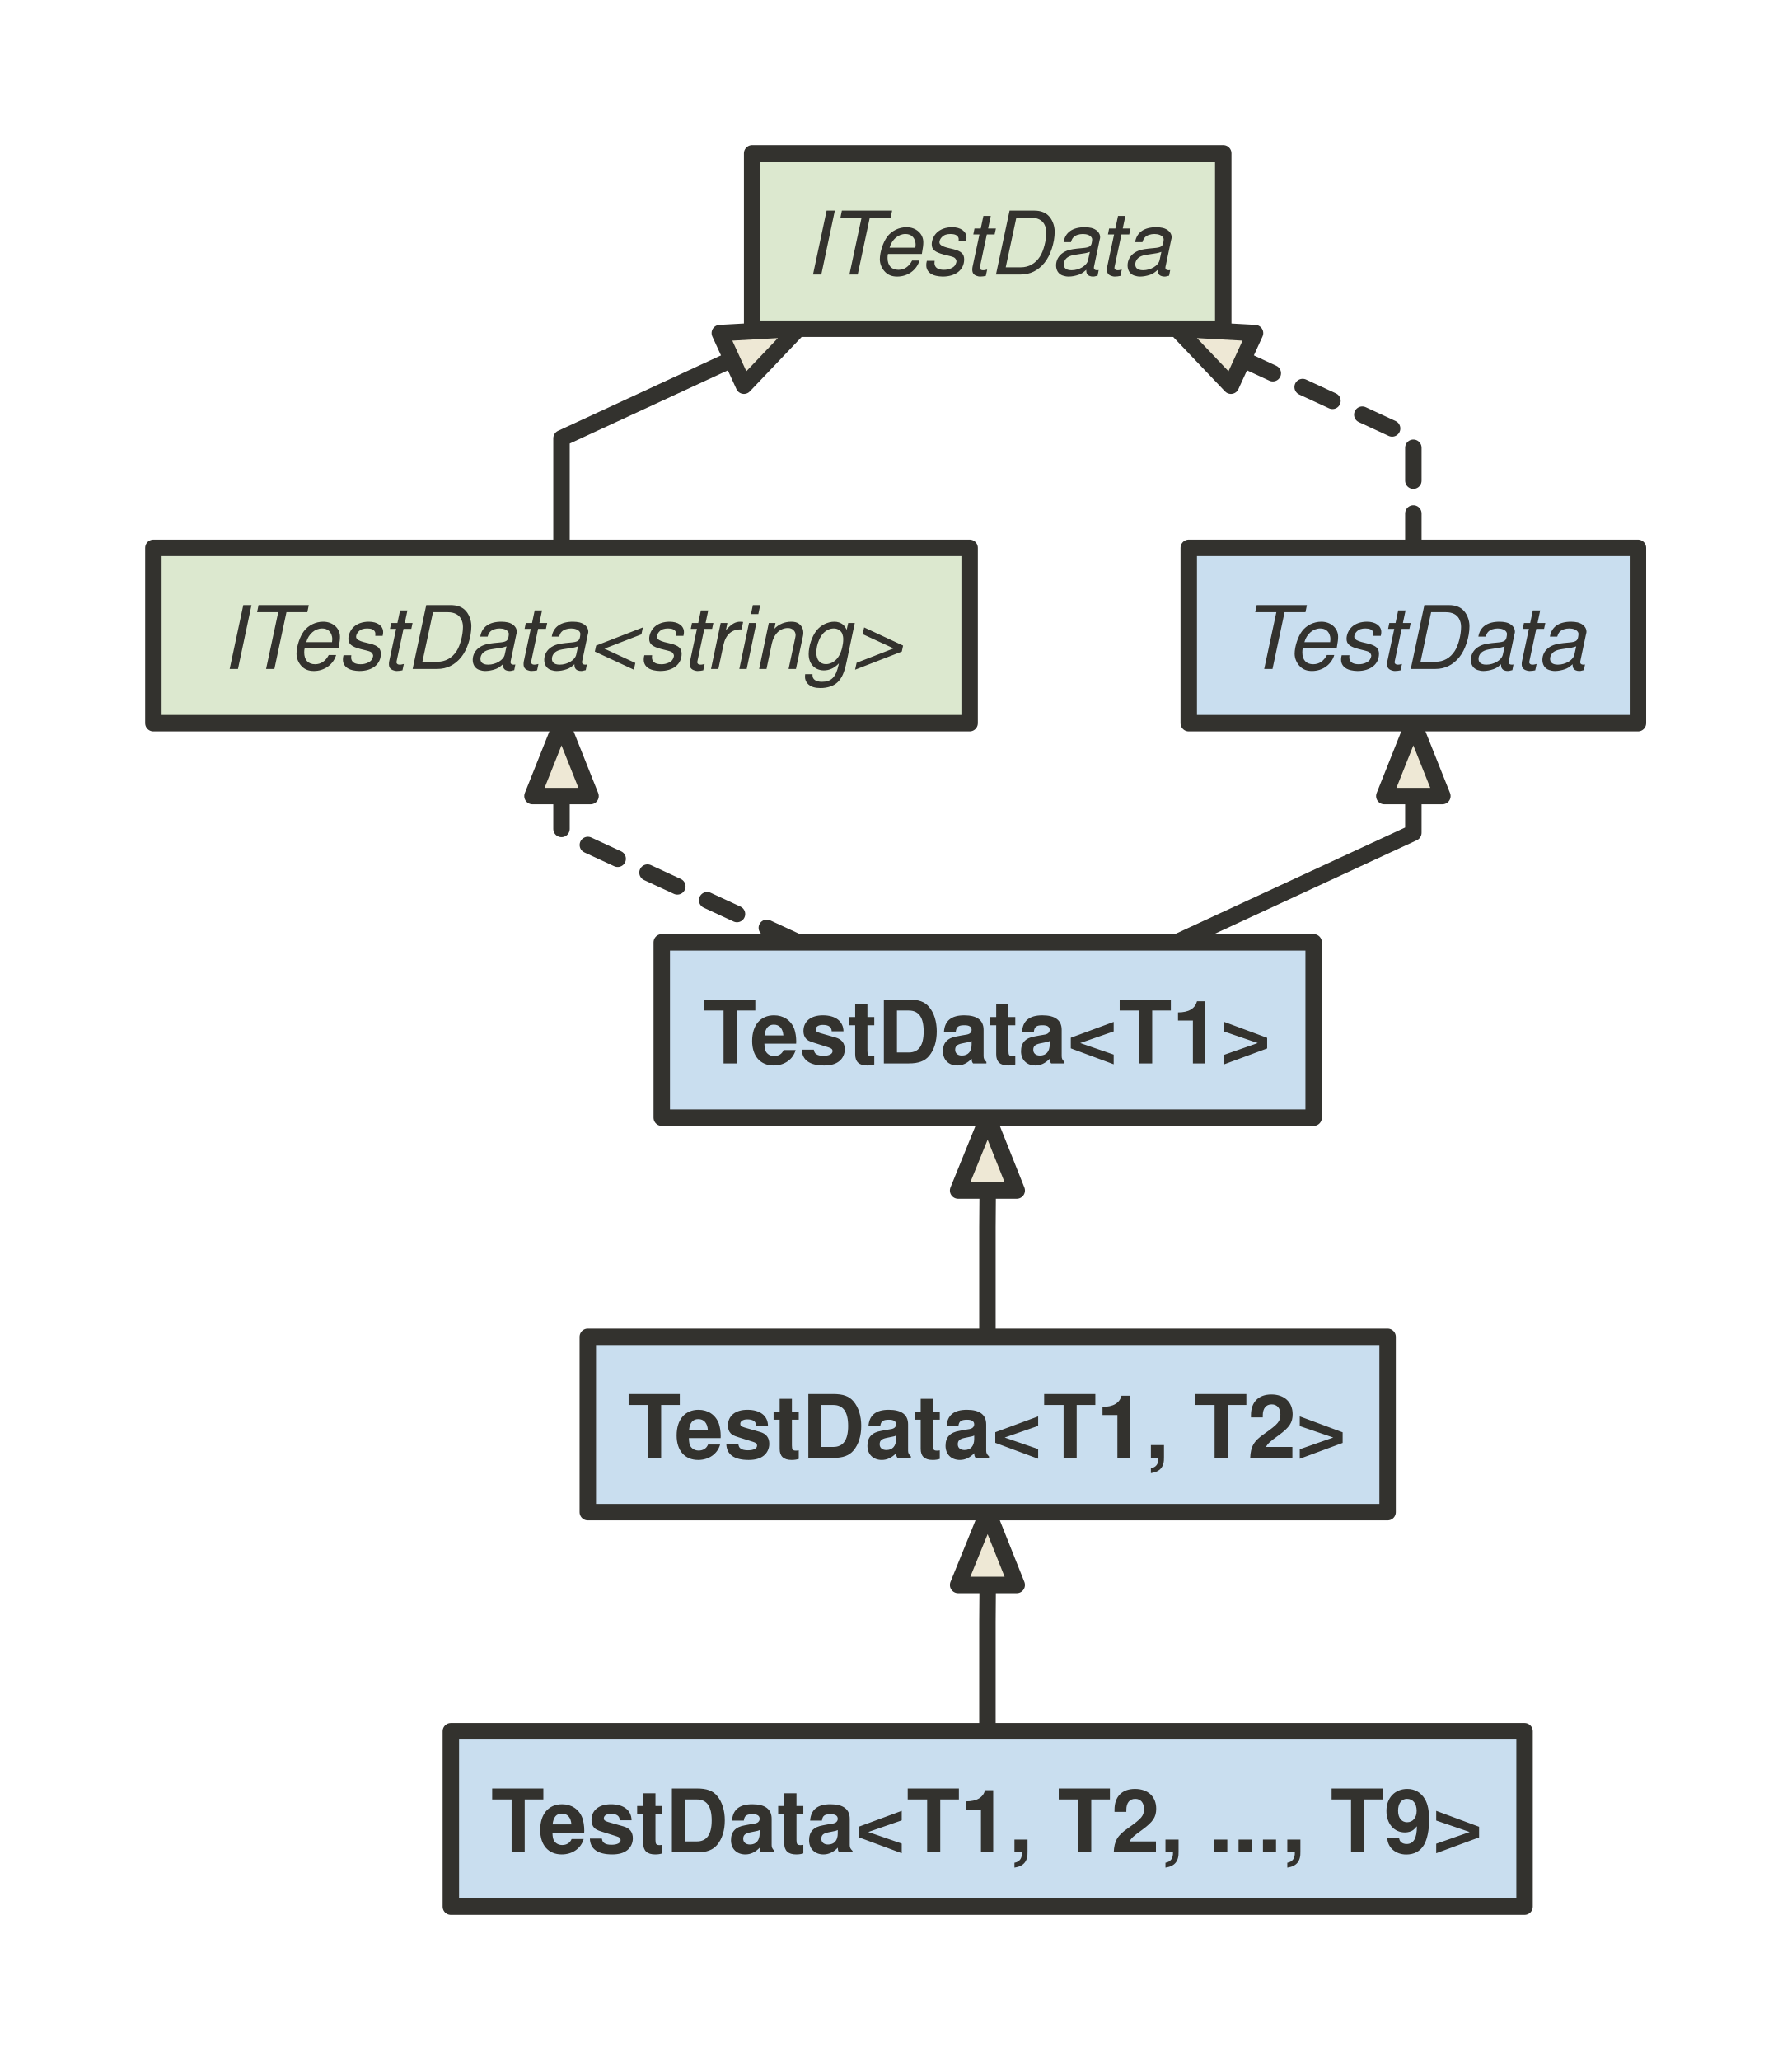
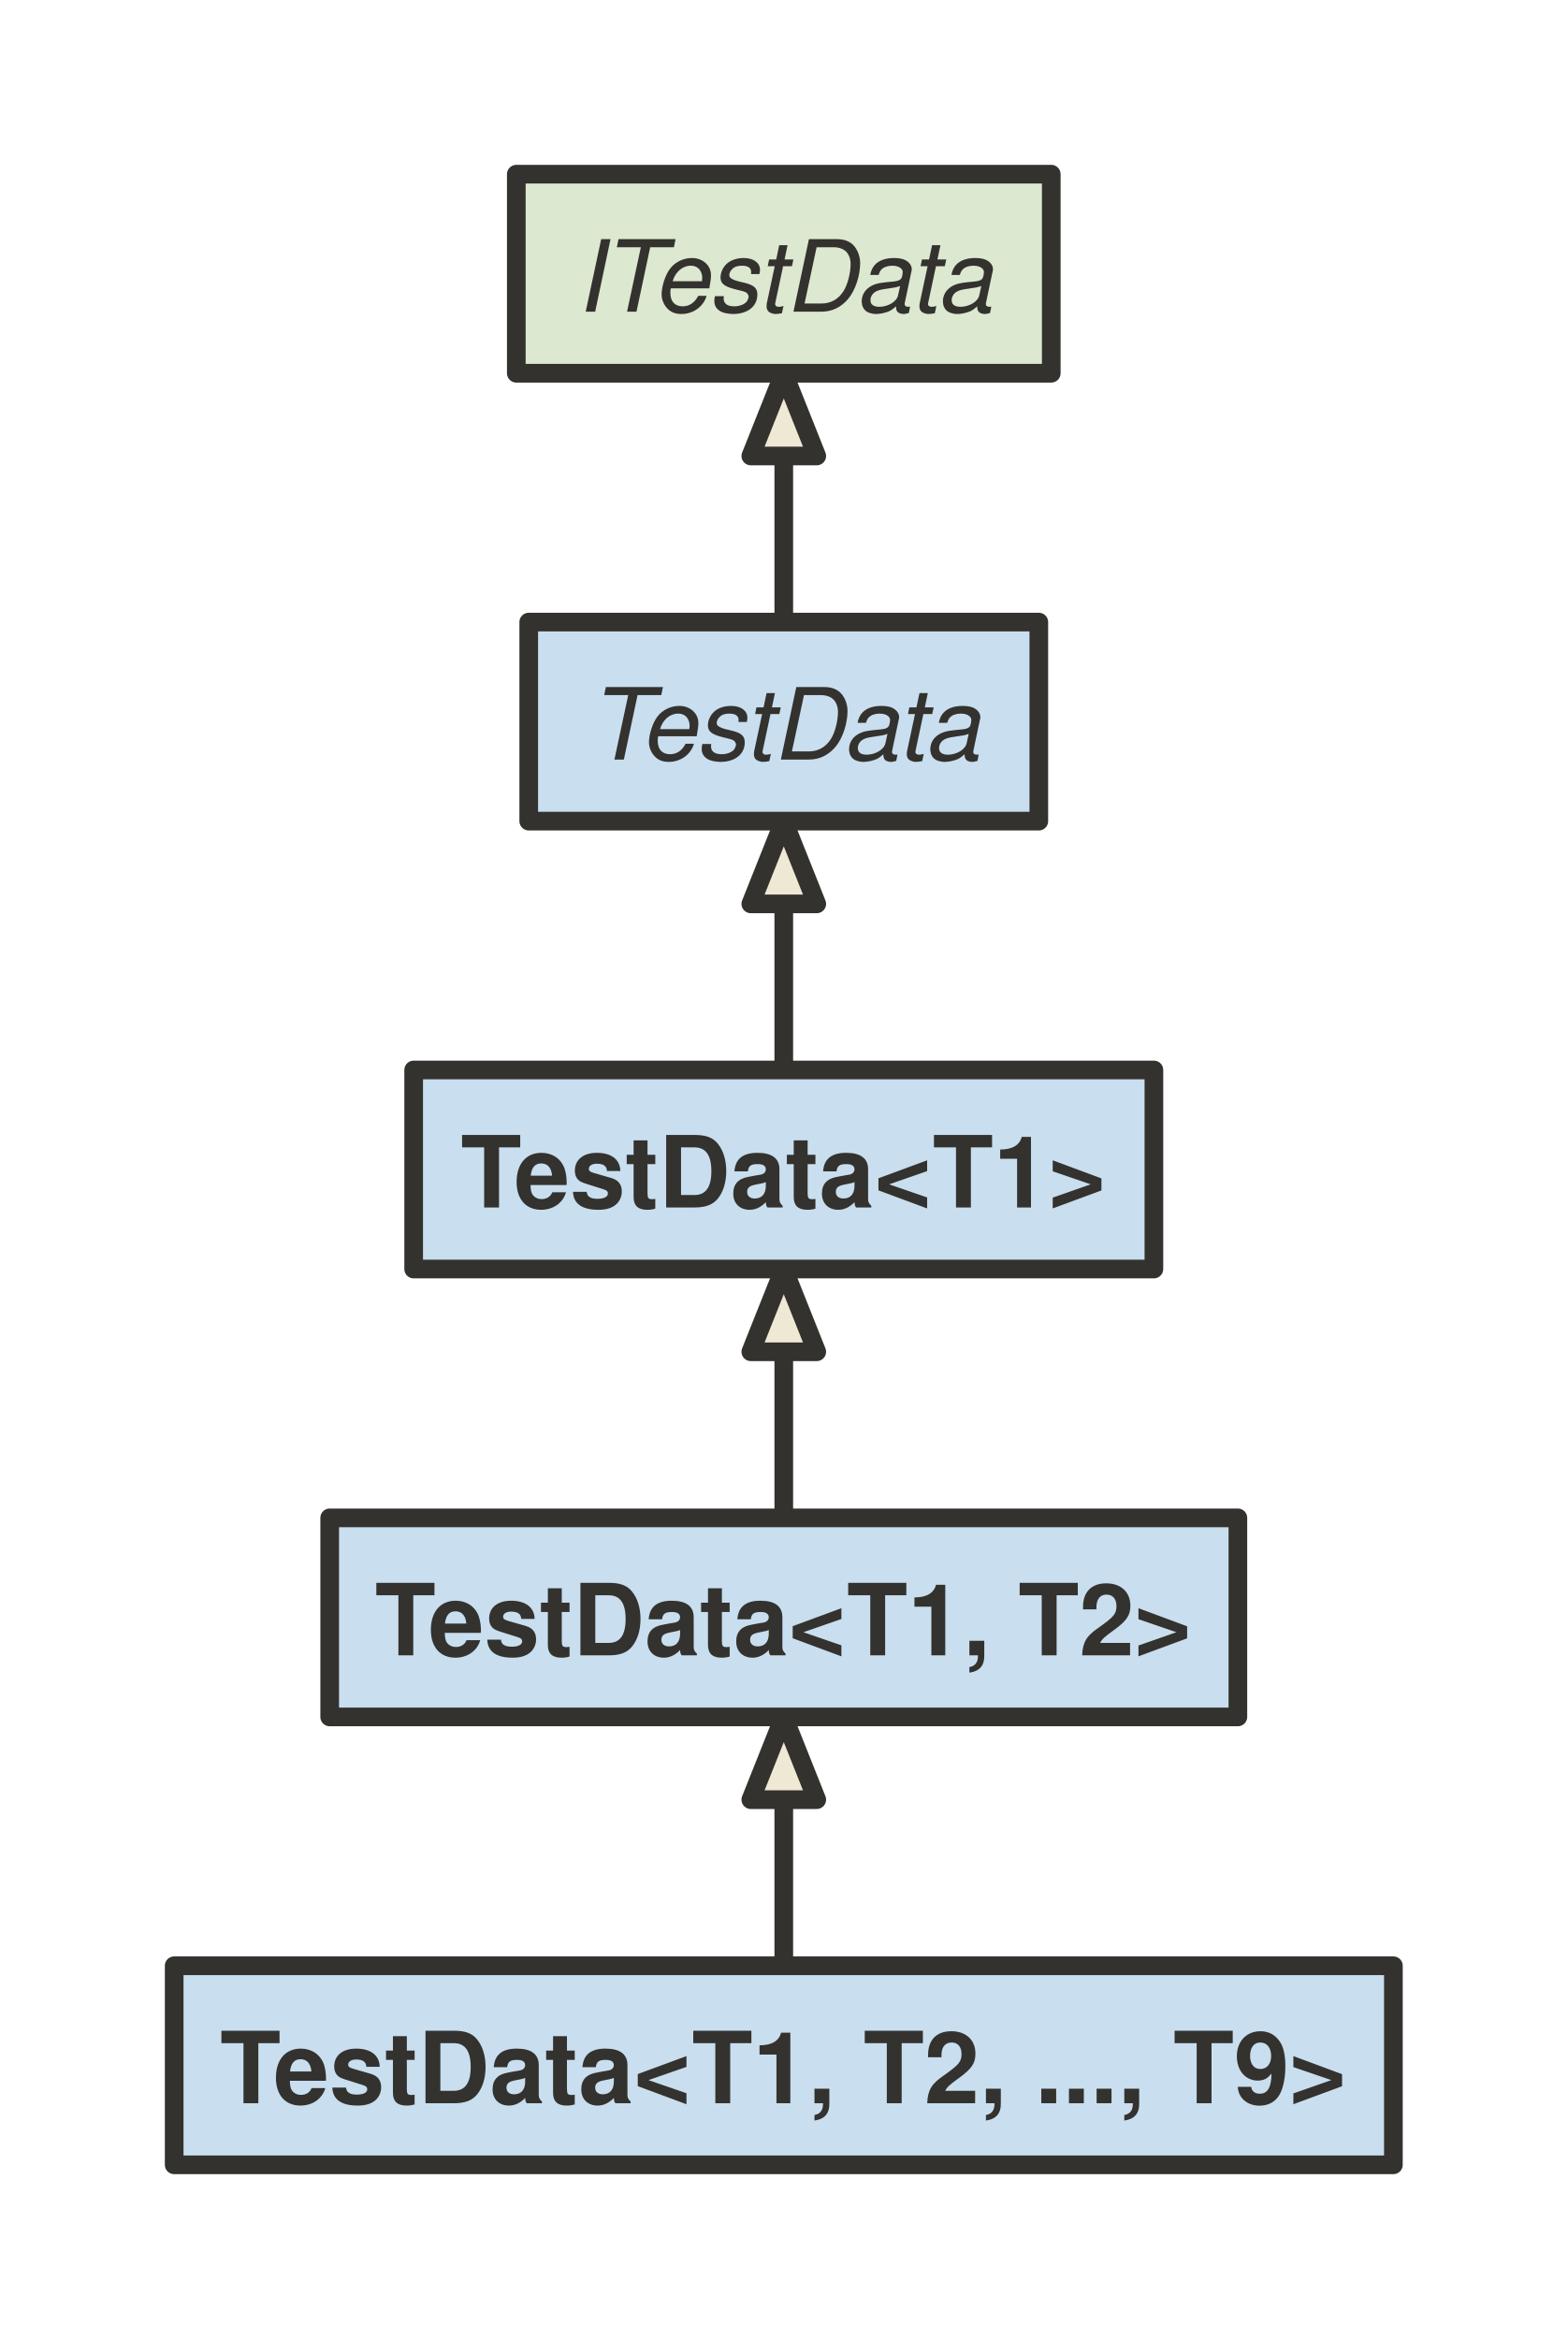
- <svg xmlns="http://www.w3.org/2000/svg" version="1.1" baseProfile="full" width="327.0" height="376.0" viewBox="0 0 327 376">
+ <svg xmlns="http://www.w3.org/2000/svg" version="1.1" baseProfile="full" width="252.0" height="376.0" viewBox="0 0 252 376">
  <g stroke-width="1.0" text-align="left" font="12pt Helvetica, Arial, sans-serif" font-size="12pt" font-family="Helvetica" font-weight="bold" font-style="normal">
    <g font-family="Helvetica" font-size="12pt" font-weight="bold" font-style="normal" stroke-width="3.0" stroke-linejoin="round" stroke-linecap="round" stroke="#33322E">
      <g stroke="transparent" fill="transparent">
-         <rect x="0.0" y="0.0" height="376.0" width="327.0" stroke="none" />
+         <rect x="0.0" y="0.0" height="376.0" width="252.0" stroke="none" />
      </g>
      <g transform="translate(8, 8)" fill="#33322E">
        <g transform="translate(20, 20)" fill="#eee8d5" font-family="Helvetica" font-size="12pt" font-weight="normal" font-style="normal">
-           <path d="M105.6 37.6 L74.5 52 L74.5 72 L74.5 72.0 " fill="none" />
-           <path d="M107.8 42.4 L105.6 37.6 L103.4 32.8 L117.7 32.0 Z" />
-           <g stroke-dasharray="6 6">
-             <path d="M74.5 117.3 L74.5 124 L117.694 144 L117.7 144.0 " fill="none" />
-           </g>
-           <path d="M79.8 117.3 L74.5 117.3 L69.2 117.3 L74.5 104.0 Z" />
-           <g stroke-dasharray="6 6">
-             <path d="M198.9 37.6 L230 52 L230 72 L230.0 72.0 " fill="none" />
-           </g>
-           <path d="M201.1 32.8 L198.9 37.6 L196.7 42.4 L186.8 32.0 Z" />
-           <path d="M230.0 117.3 L230 124 L186.806 144 L186.8 144.0 " fill="none" />
-           <path d="M235.3 117.3 L230.0 117.3 L224.7 117.3 L230.0 104.0 Z" />
-           <path d="M152.3 189.3 L152.25 196 L152.25 216 L152.3 216.0 " fill="none" />
-           <path d="M157.6 189.3 L152.3 189.3 L146.9 189.3 L152.3 176.0 Z" />
-           <path d="M152.3 261.3 L152.25 268 L152.25 288 L152.3 288.0 " fill="none" />
-           <path d="M157.6 261.3 L152.3 261.3 L146.9 261.3 L152.3 248.0 Z" />
+           <path d="M98.0 45.3 L98 52 L98 72 L98.0 72.0 " fill="none" />
+           <path d="M103.3 45.3 L98.0 45.3 L92.7 45.3 L98.0 32.0 Z" />
+           <path d="M98.0 117.3 L98 124 L98 144 L98.0 144.0 " fill="none" />
+           <path d="M103.3 117.3 L98.0 117.3 L92.7 117.3 L98.0 104.0 Z" />
+           <path d="M98.0 189.3 L98 196 L98 216 L98.0 216.0 " fill="none" />
+           <path d="M103.3 189.3 L98.0 189.3 L92.7 189.3 L98.0 176.0 Z" />
+           <path d="M98.0 261.3 L98 268 L98 288 L98.0 288.0 " fill="none" />
+           <path d="M103.3 261.3 L98.0 261.3 L92.7 261.3 L98.0 248.0 Z" />
          <g data-name="ITestData">
            <g fill="#DCE8CF" stroke="#33322E" data-name="ITestData">
-               <rect x="109.3" y="0.0" height="32.0" width="86.0" data-name="ITestData" />
+               <rect x="55.0" y="0.0" height="32.0" width="86.0" data-name="ITestData" />
            </g>
-             <g transform="translate(109.25, 0)" font-family="Helvetica" font-size="12pt" font-weight="normal" font-style="italic" data-name="ITestData" data-compartment="0">
+             <g transform="translate(55, 0)" font-family="Helvetica" font-size="12pt" font-weight="normal" font-style="italic" data-name="ITestData" data-compartment="0">
              <g transform="translate(8, 8)" fill="#33322E" text-align="center" data-name="ITestData" data-compartment="0">
                <text x="35.0" y="14.1" stroke="none" text-anchor="middle" data-name="ITestData" data-compartment="0">ITestData</text>
              </g>
            </g>
          </g>
-           <g data-name="ITestData&lt;string&gt;">
-             <g fill="#DCE8CF" stroke="#33322E" data-name="ITestData&lt;string&gt;">
-               <rect x="0.0" y="72.0" height="32.0" width="149.0" data-name="ITestData&lt;string&gt;" />
+           <g data-name="TestData">
+             <g fill="#C9DEEF" stroke="#33322E" data-name="TestData">
+               <rect x="57.0" y="72.0" height="32.0" width="82.0" data-name="TestData" />
            </g>
-             <g transform="translate(0, 72)" font-family="Helvetica" font-size="12pt" font-weight="normal" font-style="italic" data-name="ITestData&lt;string&gt;" data-compartment="0">
-               <g transform="translate(8, 8)" fill="#33322E" text-align="center" data-name="ITestData&lt;string&gt;" data-compartment="0">
-                 <text x="66.5" y="14.1" stroke="none" text-anchor="middle" data-name="ITestData&lt;string&gt;" data-compartment="0">ITestData&lt;string&gt;</text>
+             <g transform="translate(57, 72)" font-family="Helvetica" font-size="12pt" font-weight="normal" font-style="italic" data-name="TestData" data-compartment="0">
+               <g transform="translate(8, 8)" fill="#33322E" text-align="center" data-name="TestData" data-compartment="0">
+                 <text x="33.0" y="14.1" stroke="none" text-anchor="middle" data-name="TestData" data-compartment="0">TestData</text>
              </g>
            </g>
          </g>
          <g data-name="TestData&lt;T1&gt;">
            <g fill="#C9DEEF" stroke="#33322E" data-name="TestData&lt;T1&gt;">
-               <rect x="92.8" y="144.0" height="32.0" width="119.0" data-name="TestData&lt;T1&gt;" />
+               <rect x="38.5" y="144.0" height="32.0" width="119.0" data-name="TestData&lt;T1&gt;" />
            </g>
-             <g transform="translate(92.75, 144)" font-family="Helvetica" font-size="12pt" font-weight="bold" font-style="normal" data-name="TestData&lt;T1&gt;" data-compartment="0">
+             <g transform="translate(38.5, 144)" font-family="Helvetica" font-size="12pt" font-weight="bold" font-style="normal" data-name="TestData&lt;T1&gt;" data-compartment="0">
              <g transform="translate(8, 8)" fill="#33322E" text-align="center" data-name="TestData&lt;T1&gt;" data-compartment="0">
                <text x="51.5" y="14.1" stroke="none" text-anchor="middle" data-name="TestData&lt;T1&gt;" data-compartment="0">TestData&lt;T1&gt;</text>
              </g>
            </g>
          </g>
-           <g data-name="TestData">
-             <g fill="#C9DEEF" stroke="#33322E" data-name="TestData">
-               <rect x="189.0" y="72.0" height="32.0" width="82.0" data-name="TestData" />
-             </g>
-             <g transform="translate(189, 72)" font-family="Helvetica" font-size="12pt" font-weight="normal" font-style="italic" data-name="TestData" data-compartment="0">
-               <g transform="translate(8, 8)" fill="#33322E" text-align="center" data-name="TestData" data-compartment="0">
-                 <text x="33.0" y="14.1" stroke="none" text-anchor="middle" data-name="TestData" data-compartment="0">TestData</text>
-               </g>
-             </g>
-           </g>
          <g data-name="TestData&lt;T1, T2&gt;">
            <g fill="#C9DEEF" stroke="#33322E" data-name="TestData&lt;T1, T2&gt;">
-               <rect x="79.3" y="216.0" height="32.0" width="146.0" data-name="TestData&lt;T1, T2&gt;" />
+               <rect x="25.0" y="216.0" height="32.0" width="146.0" data-name="TestData&lt;T1, T2&gt;" />
            </g>
-             <g transform="translate(79.25, 216)" font-family="Helvetica" font-size="12pt" font-weight="bold" font-style="normal" data-name="TestData&lt;T1, T2&gt;" data-compartment="0">
+             <g transform="translate(25, 216)" font-family="Helvetica" font-size="12pt" font-weight="bold" font-style="normal" data-name="TestData&lt;T1, T2&gt;" data-compartment="0">
              <g transform="translate(8, 8)" fill="#33322E" text-align="center" data-name="TestData&lt;T1, T2&gt;" data-compartment="0">
                <text x="65.0" y="14.1" stroke="none" text-anchor="middle" data-name="TestData&lt;T1, T2&gt;" data-compartment="0">TestData&lt;T1, T2&gt;</text>
              </g>
            </g>
          </g>
          <g data-name="TestData&lt;T1, T2, ..., T9&gt;">
            <g fill="#C9DEEF" stroke="#33322E" data-name="TestData&lt;T1, T2, ..., T9&gt;">
-               <rect x="54.3" y="288.0" height="32.0" width="196.0" data-name="TestData&lt;T1, T2, ..., T9&gt;" />
+               <rect x="0.0" y="288.0" height="32.0" width="196.0" data-name="TestData&lt;T1, T2, ..., T9&gt;" />
            </g>
-             <g transform="translate(54.25, 288)" font-family="Helvetica" font-size="12pt" font-weight="bold" font-style="normal" data-name="TestData&lt;T1, T2, ..., T9&gt;" data-compartment="0">
+             <g transform="translate(0, 288)" font-family="Helvetica" font-size="12pt" font-weight="bold" font-style="normal" data-name="TestData&lt;T1, T2, ..., T9&gt;" data-compartment="0">
              <g transform="translate(8, 8)" fill="#33322E" text-align="center" data-name="TestData&lt;T1, T2, ..., T9&gt;" data-compartment="0">
                <text x="90.0" y="14.1" stroke="none" text-anchor="middle" data-name="TestData&lt;T1, T2, ..., T9&gt;" data-compartment="0">TestData&lt;T1, T2, ..., T9&gt;</text>
              </g>
            </g>
          </g>
        </g>
      </g>
    </g>
  </g>
</svg>
